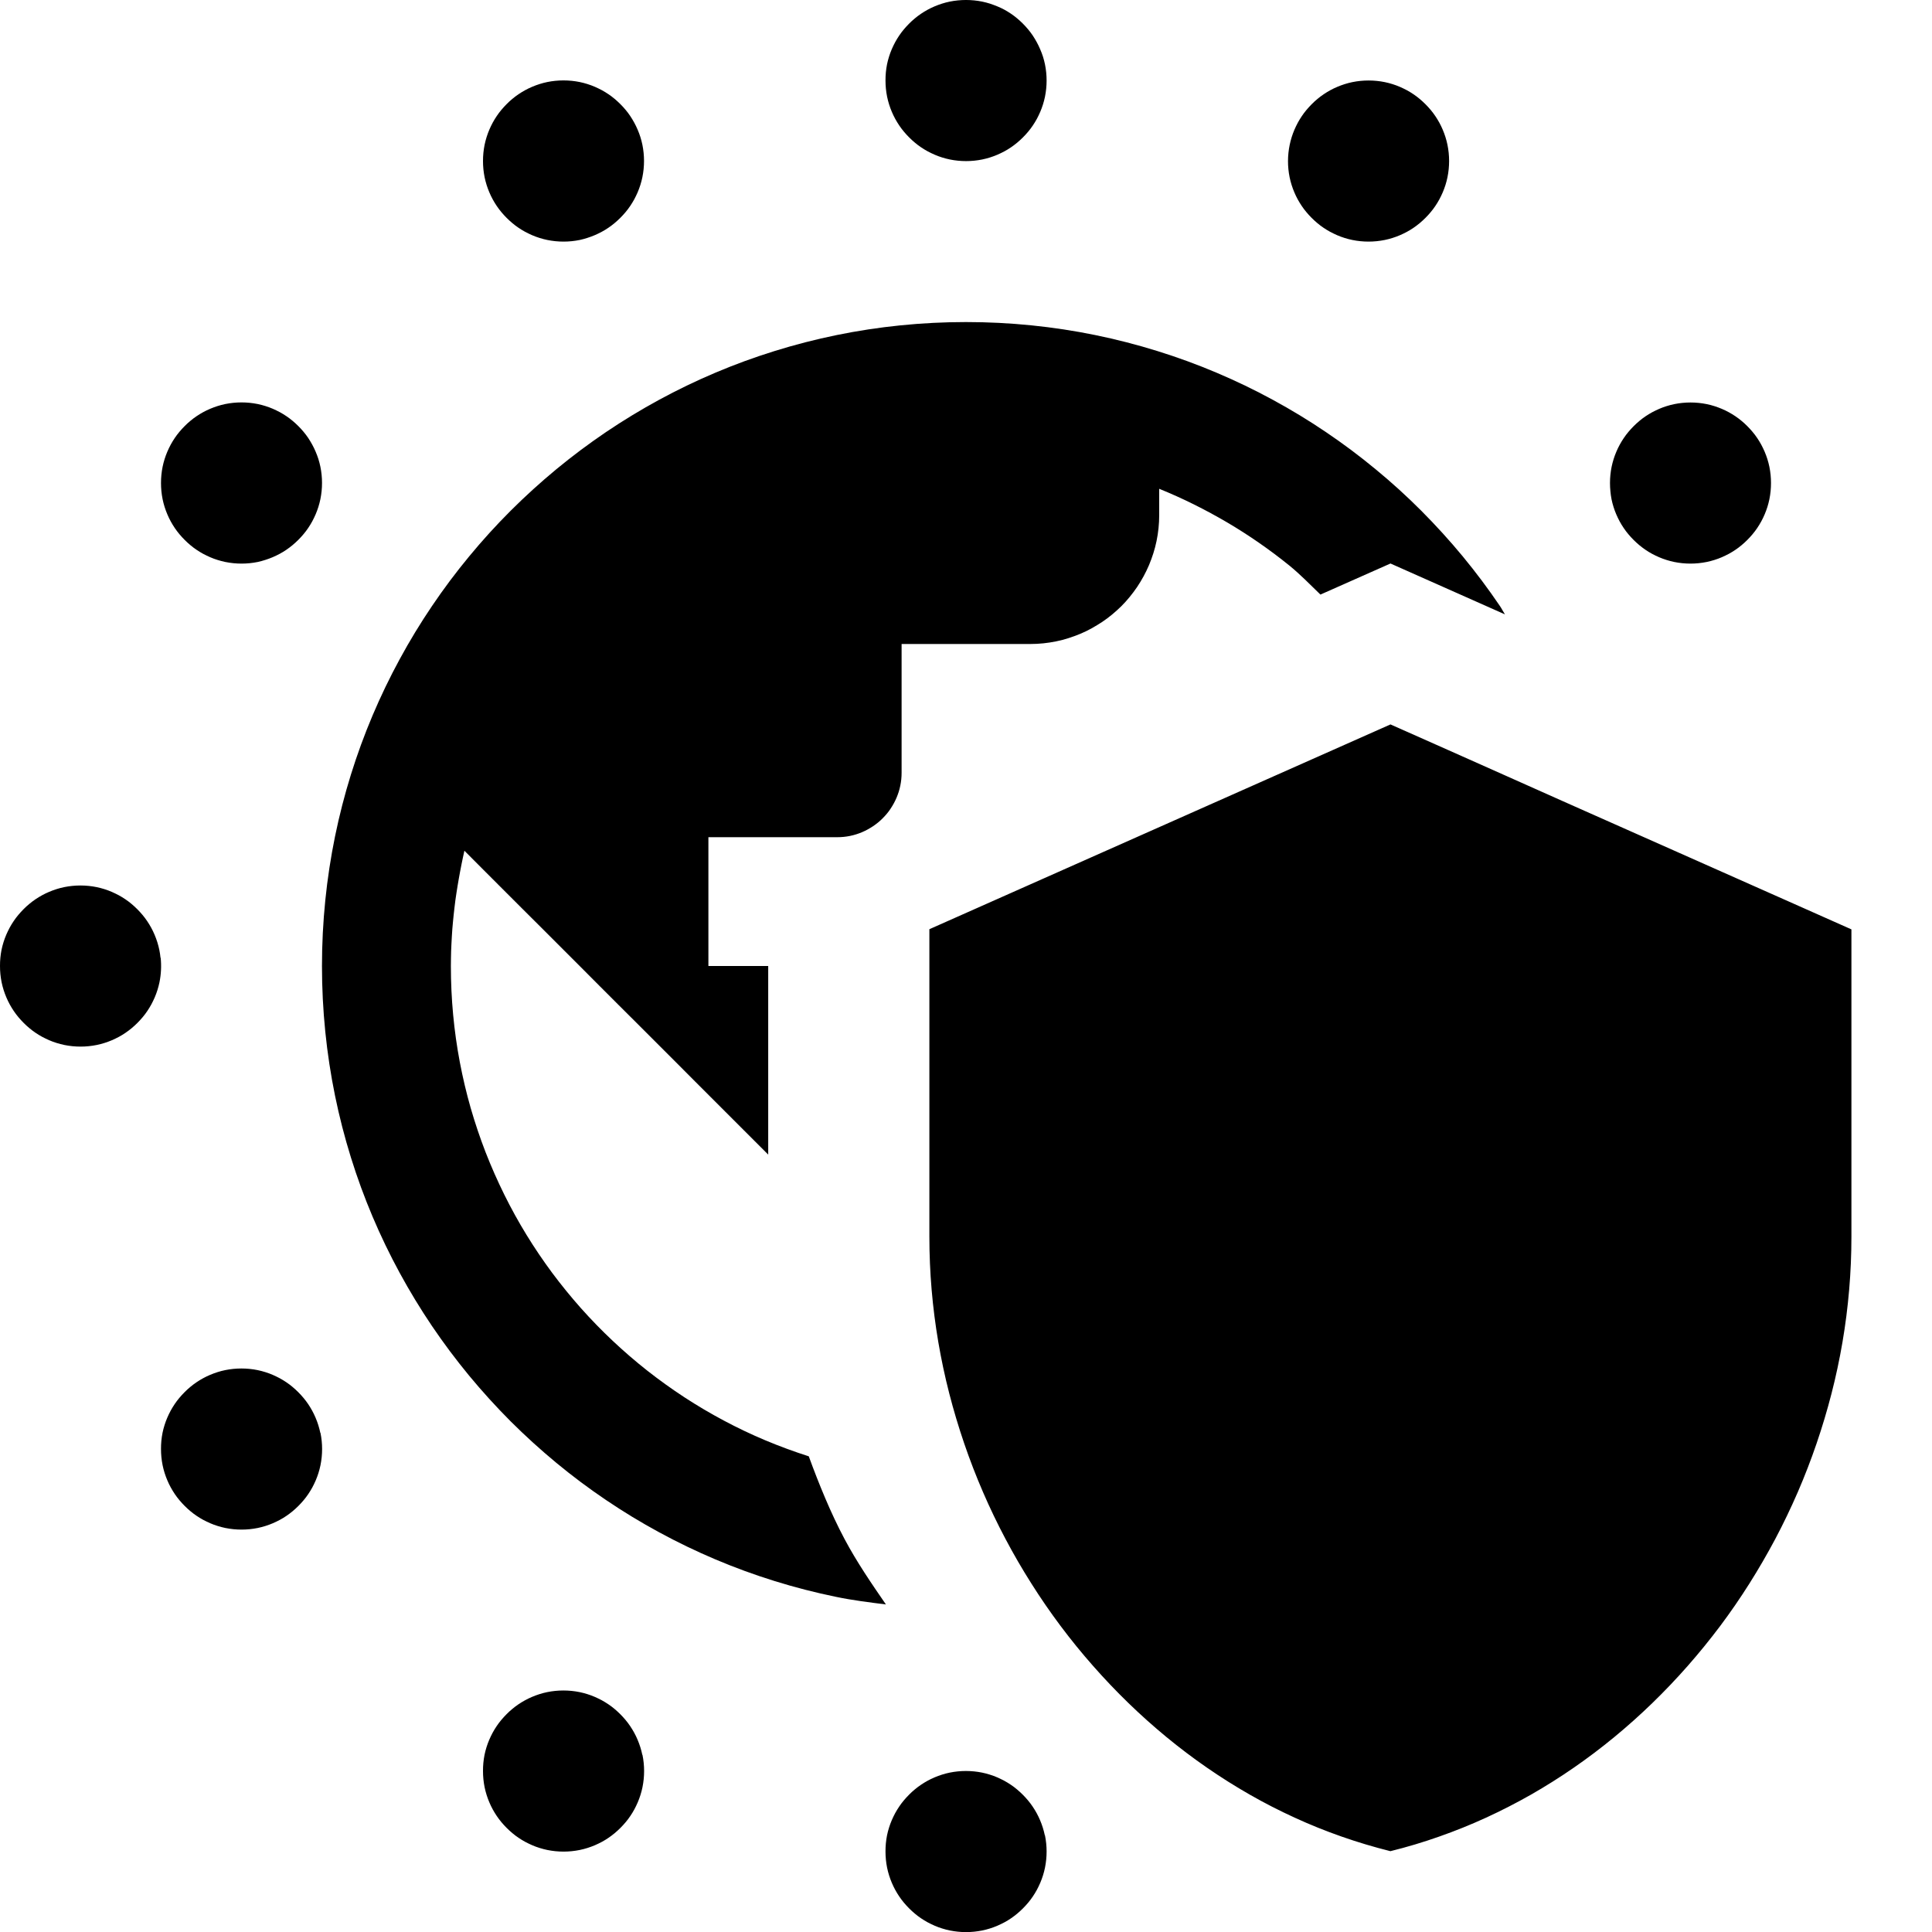
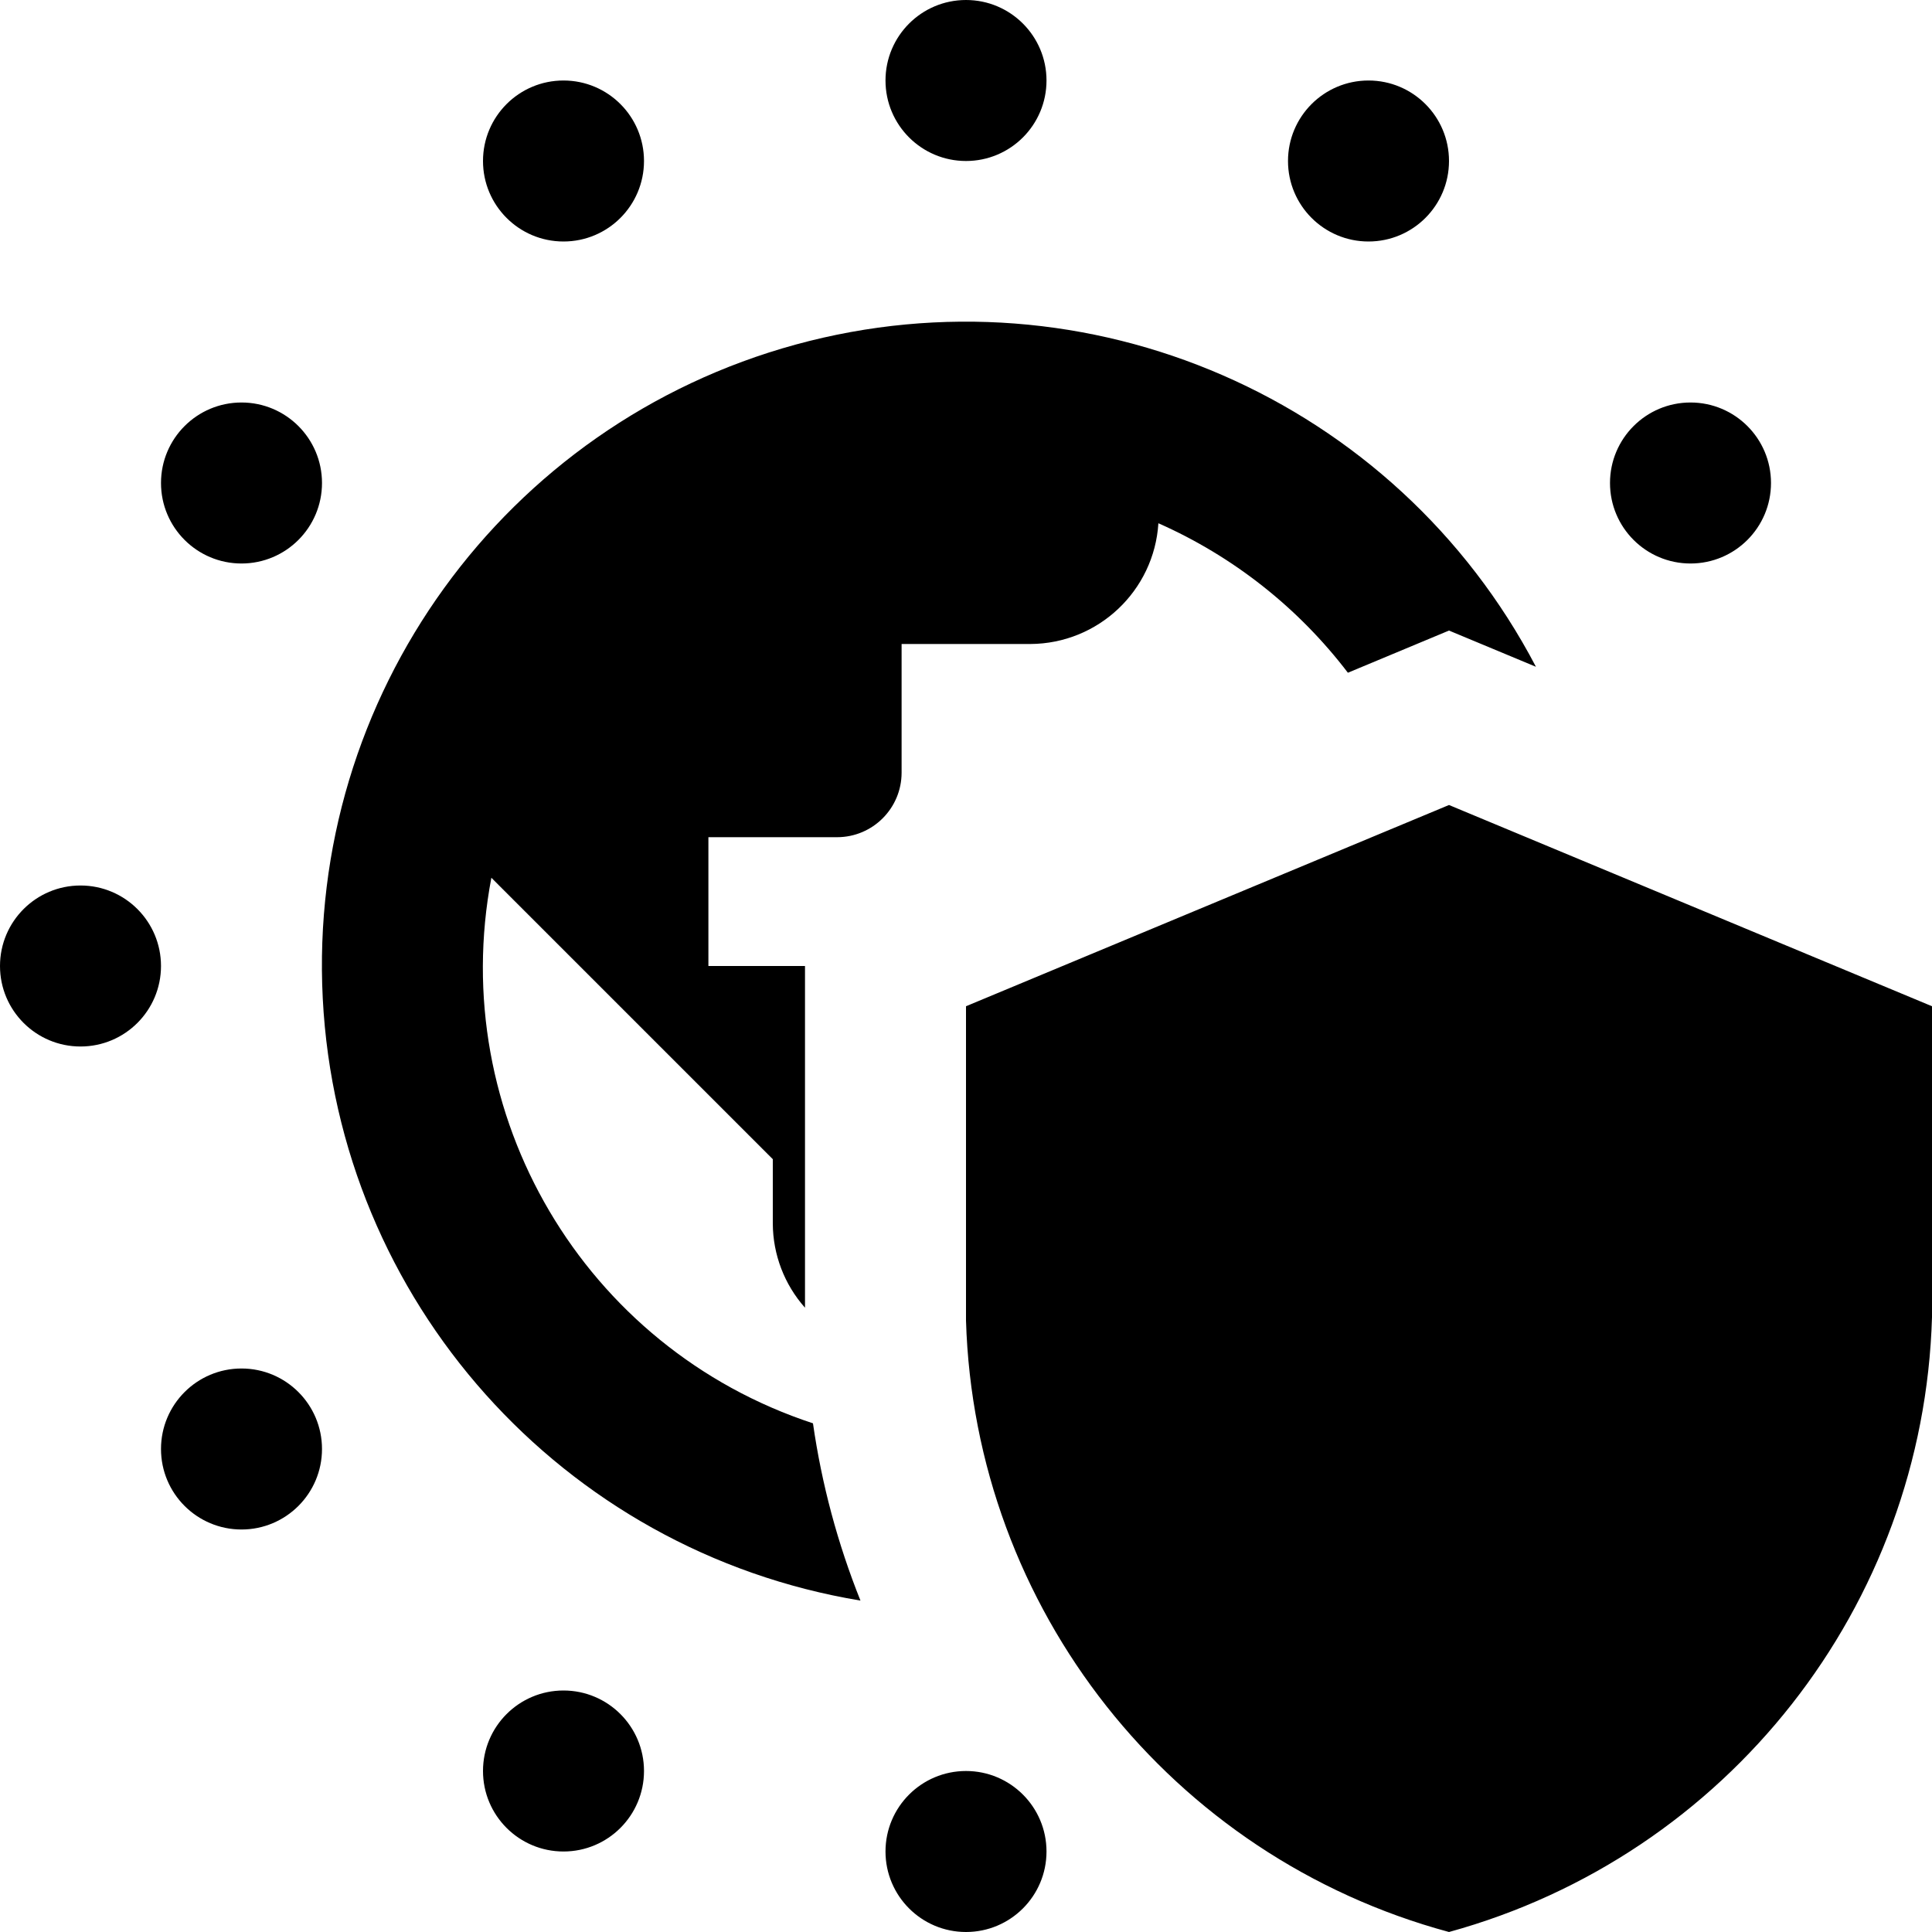
<svg xmlns="http://www.w3.org/2000/svg" id="Layer_1" data-name="Layer 1" viewBox="0 0 24 24">
-   <path d="M20.005,6.102a1.009,1.009,0,0,1,0-.204.999.999,0,0,1,.015-.099.982.982,0,0,1,.025-.096.968.968,0,0,1,.034-.092q.019-.045.042-.087t.05-.082q.027-.04.058-.077t.065-.071c.023-.023.046-.044.071-.065s.05-.04.077-.058.054-.035.082-.05.058-.029.087-.042.061-.024.092-.034.063-.018.096-.025a.982.982,0,0,1,.099-.015,1.021,1.021,0,0,1,.204,0,.982.982,0,0,1,.099.015q.049.01.096.025t.092.034q.045.019.087.042t.082.05q.04.027.077.058c.025.02.048.042.071.065s.044.046.065.071.04.05.058.077.035.054.05.082.029.057.042.087a.971.971,0,0,1,.034.092.982.982,0,0,1,.025.096A1.01,1.01,0,0,1,22,6a1.01,1.01,0,0,1-.02.202.982.982,0,0,1-.025.096.97.97,0,0,1-.034.092q-.019.045-.042.087t-.05.082q-.027.04-.058.077t-.065.071c-.023.023-.046.044-.071.065s-.05.04-.077.058-.054.035-.082.05-.058.029-.087.042-.061.024-.092.034a.988.988,0,0,1-.096.025,1.01,1.01,0,0,1-.403,0,.988.988,0,0,1-.096-.025c-.031-.01-.062-.021-.092-.034s-.059-.027-.087-.042-.056-.032-.082-.05-.052-.037-.077-.058-.048-.042-.071-.065-.044-.046-.065-.071-.04-.05-.058-.077-.035-.054-.05-.082-.029-.057-.042-.087a.968.968,0,0,1-.034-.092.982.982,0,0,1-.025-.096A1.002,1.002,0,0,1,20.005,6.102ZM16.02,2.202a.982.982,0,0,0,.025.096.968.968,0,0,0,.034.092q.019.045.042.087t.05.082q.027.04.058.077t.065.071c.023.023.046.044.071.065s.05.04.077.058.054.035.082.05.058.029.087.042.061.024.092.034a.988.988,0,0,0,.096.025,1.01,1.01,0,0,0,.403,0,.988.988,0,0,0,.096-.025c.031-.01.062-.021.092-.034s.059-.027.087-.042.056-.032.082-.05.052-.037.077-.058.048-.042.071-.065.044-.046.065-.071.04-.05.058-.077.035-.054.05-.082.029-.057.042-.087a.97.97,0,0,0,.034-.092.982.982,0,0,0,.025-.096,1.01,1.01,0,0,0,0-.403.982.982,0,0,0-.025-.096.971.971,0,0,0-.034-.092q-.019-.045-.042-.087t-.05-.082q-.027-.04-.058-.077t-.065-.071c-.023-.023-.046-.044-.071-.065s-.05-.04-.077-.058-.054-.035-.082-.05-.058-.029-.087-.042-.061-.024-.092-.034-.063-.018-.096-.025a.982.982,0,0,0-.099-.015,1.021,1.021,0,0,0-.204,0,.982.982,0,0,0-.099.015q-.049.01-.096.025t-.092.034q-.045.019-.087.042t-.082.05q-.04.027-.077.058c-.025.02-.048.042-.071.065s-.044.046-.065.071-.04.05-.058.077-.035.054-.05.082-.029.057-.042.087a.968.968,0,0,0-.034.092.982.982,0,0,0-.025.096A1.009,1.009,0,0,0,16,2a1.009,1.009,0,0,0,.02.202Zm-5-1a.982.982,0,0,0,.025.096.968.968,0,0,0,.034.092q.019.045.042.087t.05.082q.027.04.058.077t.065.071c.023.023.046.044.071.065s.05.04.077.058.054.035.082.05.058.029.087.042.061.024.092.034a.988.988,0,0,0,.096.025,1.01,1.01,0,0,0,.403,0,.988.988,0,0,0,.096-.025c.031-.01.062-.021.092-.034s.059-.027.087-.042.056-.032.082-.05.052-.037.077-.058.048-.042.071-.065.044-.046.065-.071.04-.05.058-.077.035-.054.05-.082.029-.057.042-.087a.97.97,0,0,0,.034-.092.982.982,0,0,0,.025-.096,1.01,1.01,0,0,0,0-.403.982.982,0,0,0-.025-.096A.971.971,0,0,0,12.921.611q-.019-.045-.042-.087T12.829.441q-.027-.04-.058-.077t-.065-.071c-.023-.023-.046-.044-.071-.065s-.05-.04-.077-.058-.054-.035-.082-.05S12.419.091,12.389.079s-.061-.024-.092-.034-.063-.018-.096-.025a.982.982,0,0,0-.099-.015,1.021,1.021,0,0,0-.204,0A.982.982,0,0,0,11.798.02q-.049.01-.096.025t-.092.034q-.045.019-.087.042t-.082.05q-.04.027-.077.058c-.025.02-.048.042-.071.065s-.044.046-.065.071-.04.05-.058.077-.035.054-.05.082-.029.057-.042.087a.968.968,0,0,0-.034.092.982.982,0,0,0-.025.096A1.009,1.009,0,0,0,11,1a1.009,1.009,0,0,0,.02.202Zm-5,1a.982.982,0,0,0,.025.096.968.968,0,0,0,.034.092q.019.045.042.087t.05.082q.027.04.058.077t.065.071c.023.023.046.044.071.065s.05.04.077.058.054.035.082.05.058.029.087.042.061.024.092.034a.988.988,0,0,0,.096.025,1.01,1.01,0,0,0,.403,0A.988.988,0,0,0,7.297,2.955c.031-.01.062-.021.092-.034s.059-.027.087-.042.056-.032.082-.05.052-.037.077-.058.048-.042.071-.065.044-.046.065-.071.04-.05.058-.077.035-.054.05-.082.029-.057.042-.087a.97.97,0,0,0,.034-.092.982.982,0,0,0,.025-.096,1.01,1.01,0,0,0,0-.403.982.982,0,0,0-.025-.096A.971.971,0,0,0,7.921,1.611q-.019-.045-.042-.087T7.829,1.441q-.027-.04-.058-.077t-.065-.071c-.023-.023-.046-.044-.071-.065s-.05-.04-.077-.058-.054-.035-.082-.05-.058-.029-.087-.042-.061-.024-.092-.034-.063-.018-.096-.025a.982.982,0,0,0-.099-.015,1.021,1.021,0,0,0-.204,0,.982.982,0,0,0-.099.015q-.049.01-.096.025t-.092.034q-.045.019-.087.042t-.082.05q-.04.027-.077.058c-.025.02-.048.042-.071.065s-.044.046-.065.071-.04.05-.058.077-.035.054-.05.082-.029.057-.042.087a.968.968,0,0,0-.034.092.982.982,0,0,0-.025.096A1.009,1.009,0,0,0,6,2a1.009,1.009,0,0,0,.02.202Zm-4,4a.982.982,0,0,0,.025.096.968.968,0,0,0,.034.092q.019.045.042.087t.05.082q.027.04.058.077t.065.071c.023.023.046.044.071.065s.05.04.077.058.054.035.082.05.058.029.087.042.061.024.092.034a.988.988,0,0,0,.096.025,1.01,1.01,0,0,0,.403,0A.988.988,0,0,0,3.297,6.955c.031-.01.062-.021.092-.034s.059-.027.087-.042.056-.032.082-.05.052-.037.077-.058.048-.042.071-.065.044-.046.065-.071.04-.05.058-.077.035-.054.05-.082.029-.057.042-.087a.97.97,0,0,0,.034-.092.982.982,0,0,0,.025-.096,1.01,1.01,0,0,0,0-.403.982.982,0,0,0-.025-.096A.971.971,0,0,0,3.921,5.611q-.019-.045-.042-.087T3.829,5.441q-.027-.04-.058-.077t-.065-.071c-.023-.023-.046-.044-.071-.065s-.05-.04-.077-.058-.054-.035-.082-.05-.058-.029-.087-.042-.061-.024-.092-.034-.063-.018-.096-.025a.982.982,0,0,0-.099-.015,1.021,1.021,0,0,0-.204,0,.982.982,0,0,0-.099.015q-.049.01-.096.025t-.092.034q-.045.019-.087.042t-.082.05q-.04.027-.077.058c-.025.02-.048.042-.071.065s-.044.046-.065.071-.04.05-.058.077-.035.054-.05.082-.029.057-.042.087a.968.968,0,0,0-.034.092.982.982,0,0,0-.025.096A1.009,1.009,0,0,0,2,6a1.009,1.009,0,0,0,.02.202Zm-.026,5.696a.999.999,0,0,0-.015-.099.982.982,0,0,0-.025-.096.971.971,0,0,0-.034-.092q-.019-.045-.042-.087t-.05-.082q-.027-.04-.058-.077t-.065-.071c-.023-.023-.046-.044-.071-.065s-.05-.04-.077-.058-.054-.035-.082-.05-.058-.029-.087-.042-.061-.024-.092-.034-.063-.018-.096-.025a.982.982,0,0,0-.099-.015,1.021,1.021,0,0,0-.204,0,.982.982,0,0,0-.099.015q-.049.01-.096.025t-.092.034q-.045.019-.087.042t-.082.05q-.04.027-.077.058c-.025.02-.048.042-.071.065s-.044.046-.065.071-.04.05-.058.077-.035.054-.05.082-.029.057-.042.087a.968.968,0,0,0-.034.092.982.982,0,0,0-.025.096A1.009,1.009,0,0,0-0,12a1.009,1.009,0,0,0,.02.202.982.982,0,0,0,.025.096.968.968,0,0,0,.034.092q.019.045.042.087t.05.082q.027.04.058.077t.065.071c.023.023.046.044.071.065s.05.04.077.058.054.035.082.05.058.029.087.042.061.024.092.034a.988.988,0,0,0,.096.025,1.01,1.01,0,0,0,.403,0,.988.988,0,0,0,.096-.025c.031-.01.062-.021.092-.034s.059-.027.087-.042.056-.032.082-.05.052-.037.077-.058.048-.042.071-.065.044-.046.065-.071.04-.05.058-.077.035-.054.05-.082.029-.057.042-.087a.97.97,0,0,0,.034-.092.982.982,0,0,0,.025-.096,1.01,1.01,0,0,0,.015-.304Zm1.985,5.901a.982.982,0,0,0-.025-.096.971.971,0,0,0-.034-.092q-.019-.045-.042-.087t-.05-.082q-.027-.04-.058-.077t-.065-.071c-.023-.023-.046-.044-.071-.065s-.05-.04-.077-.058-.054-.035-.082-.05-.058-.029-.087-.042-.061-.024-.092-.034-.063-.018-.096-.025a.982.982,0,0,0-.099-.015,1.021,1.021,0,0,0-.204,0,.982.982,0,0,0-.099.015q-.049.01-.096.025t-.092.034q-.045.019-.087.042t-.082.05q-.04.027-.077.058c-.025.02-.048.042-.071.065s-.044.046-.065.071-.04.05-.058.077-.035.054-.05.082-.029.057-.042.087a.968.968,0,0,0-.034.092.982.982,0,0,0-.025.096A1.009,1.009,0,0,0,2,18a1.009,1.009,0,0,0,.02.202.982.982,0,0,0,.025.096.968.968,0,0,0,.034.092q.019.045.042.087t.05.082q.027.04.058.077t.065.071c.023.023.046.044.071.065s.05.04.077.058.054.035.082.05.058.029.087.042.061.024.092.034a.988.988,0,0,0,.096.025,1.01,1.01,0,0,0,.403,0,.988.988,0,0,0,.096-.025c.031-.01.062-.021.092-.034s.059-.027.087-.042.056-.032.082-.05.052-.037.077-.058.048-.042.071-.065.044-.046.065-.071.04-.05.058-.077.035-.054.05-.082.029-.057.042-.087a.97.97,0,0,0,.034-.092.982.982,0,0,0,.025-.096,1.01,1.01,0,0,0,0-.403Zm4,4a.982.982,0,0,0-.025-.096.971.971,0,0,0-.034-.092q-.019-.045-.042-.087t-.05-.082q-.027-.04-.058-.077t-.065-.071c-.023-.023-.046-.044-.071-.065s-.05-.04-.077-.058-.054-.035-.082-.05-.058-.029-.087-.042-.061-.024-.092-.034-.063-.018-.096-.025a.982.982,0,0,0-.099-.015,1.021,1.021,0,0,0-.204,0,.982.982,0,0,0-.099.015q-.049.01-.096.025t-.092.034q-.045.019-.087.042t-.082.05q-.04.027-.077.058c-.025.02-.048.042-.071.065s-.044.046-.065.071-.04.05-.058.077-.035.054-.05.082-.029.057-.042.087a.968.968,0,0,0-.034.092.982.982,0,0,0-.025.096A1.009,1.009,0,0,0,6,22a1.009,1.009,0,0,0,.02.202.982.982,0,0,0,.025.096.968.968,0,0,0,.034.092q.019.045.042.087t.05.082q.027.04.058.077t.065.071c.023.023.046.044.071.065s.05.04.077.058.054.035.082.05.058.029.087.042.061.024.092.034a.988.988,0,0,0,.096.025,1.01,1.01,0,0,0,.403,0,.988.988,0,0,0,.096-.025c.031-.01.062-.021.092-.034s.059-.027.087-.042.056-.032.082-.05.052-.037.077-.058.048-.042.071-.065.044-.046.065-.071.04-.05.058-.077.035-.054.05-.082.029-.057.042-.087a.97.97,0,0,0,.034-.092.982.982,0,0,0,.025-.096,1.01,1.01,0,0,0,0-.403Zm5,1a.982.982,0,0,0-.025-.096.971.971,0,0,0-.034-.092q-.019-.045-.042-.087t-.05-.082q-.027-.04-.058-.077t-.065-.071c-.023-.023-.046-.044-.071-.065s-.05-.04-.077-.058-.054-.035-.082-.05-.058-.029-.087-.042-.061-.024-.092-.034-.063-.018-.096-.025a.982.982,0,0,0-.099-.015,1.021,1.021,0,0,0-.204,0,.982.982,0,0,0-.099.015q-.049.01-.096.025t-.092.034q-.045.019-.087.042t-.082.05q-.04.027-.077.058c-.025.02-.048.042-.071.065s-.044.046-.065.071-.04.05-.058.077-.035.054-.05.082-.029.057-.042.087a.968.968,0,0,0-.034.092.982.982,0,0,0-.025.096A1.009,1.009,0,0,0,11,23a1.009,1.009,0,0,0,.02.202.982.982,0,0,0,.025.096.968.968,0,0,0,.034.092q.019.045.042.087t.05.082q.027.04.058.077t.065.071c.023.023.046.044.071.065s.05.04.077.058.054.035.082.05.058.029.087.042.061.024.092.034a.988.988,0,0,0,.096.025,1.01,1.01,0,0,0,.403,0,.988.988,0,0,0,.096-.025c.031-.01.062-.021.092-.034s.059-.027.087-.042.056-.032.082-.05.052-.037.077-.058.048-.042.071-.065.044-.046.065-.071.04-.05.058-.077.035-.054.05-.082.029-.057.042-.087a.97.97,0,0,0,.034-.092.982.982,0,0,0,.025-.096,1.01,1.01,0,0,0,0-.403Zm9.305-11.572-.716-.318-.716-.318-.716-.318-.716-.318L18.705,9.636,17.989,9.317l-.716-.318-.716.318-.716.318-.716.318-.716.318-.716.318-.716.318-.716.318-.716.318v3.818q0,.332.028.66.028.328.083.651.055.322.136.638.081.315.186.622.105.307.233.603.128.296.279.581.15.284.322.555.171.271.362.526.193.258.405.498.211.24.44.462.228.221.472.422.244.201.503.38.259.179.532.335.273.156.558.286.285.131.583.235.297.104.605.181.308-.076.605-.181.297-.104.583-.235.285-.131.558-.286.273-.156.532-.335.259-.179.503-.38.244-.201.472-.422.228-.221.44-.462.211-.24.405-.498.191-.255.362-.526.171-.271.322-.555.15-.284.279-.581.128-.296.233-.603.105-.307.186-.622.081-.315.136-.638.055-.322.083-.651.028-.328.028-.66V11.545ZM10.737,19.533c-.087-.135-.17-.272-.246-.415-.087-.164-.166-.333-.239-.505s-.141-.346-.205-.522q-.275-.088-.54-.199-.264-.111-.515-.245-.252-.134-.491-.29-.238-.156-.461-.331-.223-.176-.429-.37-.206-.194-.395-.406-.188-.212-.358-.44-.169-.228-.318-.471-.149-.243-.276-.5-.127-.257-.232-.526-.104-.269-.185-.549-.08-.28-.135-.57-.055-.29-.083-.589-.028-.299-.028-.605,0-.047.001-.093t.002-.092q.001-.046.004-.092t.005-.091q.003-.045.006-.091c.002-.03.005-.06.008-.09s.006-.06.009-.09.007-.06.01-.089.007-.059.011-.089l.013-.089.014-.088.015-.088.016-.088.017-.088.018-.087.019-.087.239.24.239.239.239.239.24.239.239.239.239.239.239.24.239.239.24.239.239.239.239.239.239.24.239.239.239.239.213.213.213.213V12H8.8V10.4h1.6a.798.798,0,0,0,.081-.004q.04-.004.079-.012t.077-.02c.025-.008.05-.017.073-.027s.047-.021.07-.034.045-.026.066-.04.042-.03.062-.046.039-.034.057-.052.035-.037.052-.057.032-.04.046-.062.028-.043.04-.066a.776.776,0,0,0,.034-.07q.015-.036.027-.073a.794.794,0,0,0,.032-.156A.799.799,0,0,0,11.2,9.6V8h1.6a1.591,1.591,0,0,0,.321-.033q.078-.016.153-.04t.147-.054q.072-.03.14-.068t.132-.08q.064-.043.123-.092T13.93,7.53q.054-.054.103-.114t.092-.123q.043-.064.08-.132t.068-.14q.03-.072.054-.147a1.56,1.56,0,0,0,.04-.153A1.59,1.59,0,0,0,14.4,6.4V6.072q.22.089.431.194t.414.224q.202.119.395.253.192.133.374.28c.069.056.134.116.198.177s.127.124.191.186l.435-.193.435-.193.711.316.711.316c-.011-.017-.021-.034-.031-.052s-.02-.035-.031-.051q-.216-.319-.461-.616-.245-.296-.516-.568-.271-.272-.568-.516-.296-.245-.616-.461-.319-.216-.66-.401-.34-.185-.699-.337-.359-.152-.735-.269a7.951,7.951,0,0,0-1.561-.319,8.109,8.109,0,0,0-1.635,0,7.951,7.951,0,0,0-1.561.319q-.376.117-.735.269-.359.152-.699.337-.34.185-.66.401-.319.216-.616.461-.296.245-.568.516-.271.271-.516.568-.245.296-.461.616-.216.319-.401.66-.185.34-.337.699-.152.359-.269.735-.117.376-.197.766a7.993,7.993,0,0,0-.121.794,8.109,8.109,0,0,0,0,1.635,7.993,7.993,0,0,0,.121.794q.08.39.197.766.117.376.269.735.152.359.337.699.185.34.401.66.216.319.461.616.245.296.516.568.272.271.568.516.296.245.616.461.319.216.66.401.34.185.699.337.359.152.735.269.376.117.766.197c.101.021.204.038.307.053s.207.028.311.041C10.915,19.8,10.824,19.668,10.737,19.533Z" />
+   <path d="M11,1a1,1,0,1,1,1,1A1,1,0,0,1,11,1ZM3,7A1,1,0,1,0,2,6,1,1,0,0,0,3,7ZM7,3A1,1,0,1,0,6,2,1,1,0,0,0,7,3ZM17,3a1,1,0,1,0-1-1A1,1,0,0,0,17,3Zm4,4a1,1,0,1,0-1-1A1,1,0,0,0,21,7ZM10.689,19.883a9.57,9.57,0,0,1-.59-2.202,5.961,5.961,0,0,1-3.995-6.777L9.6,14.4V15.2a1.585,1.585,0,0,0,.4,1.045V12H8.8V10.4h1.6a.802.802,0,0,0,.8-.8V8h1.6a1.601,1.601,0,0,0,1.59-1.5,6.027,6.027,0,0,1,2.354,1.857L18,7.833l1.08.45a7.997,7.997,0,1,0-8.391,11.6ZM7,21a1,1,0,1,0,1,1A1,1,0,0,0,7,21Zm5,1a1,1,0,1,0,1,1A1,1,0,0,0,12,22ZM3,17a1,1,0,1,0,1,1A1,1,0,0,0,3,17ZM1,11a1,1,0,1,0,1,1A1,1,0,0,0,1,11Zm23,1.5V16.363A8.169,8.169,0,0,1,18,24a8.12,8.12,0,0,1-6-7.596V12.5L18,10Z" />
</svg>
